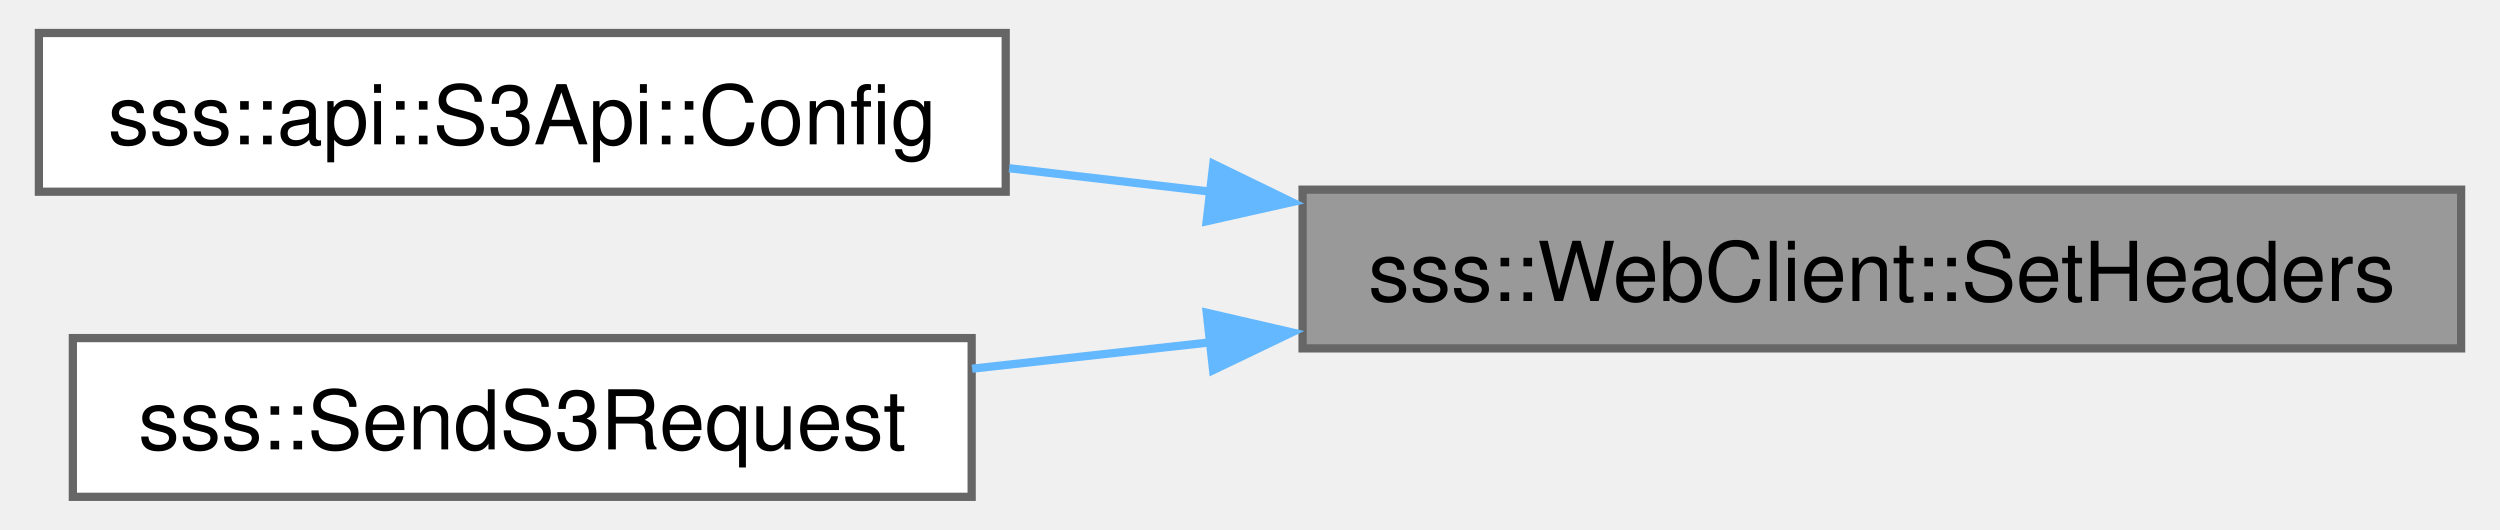
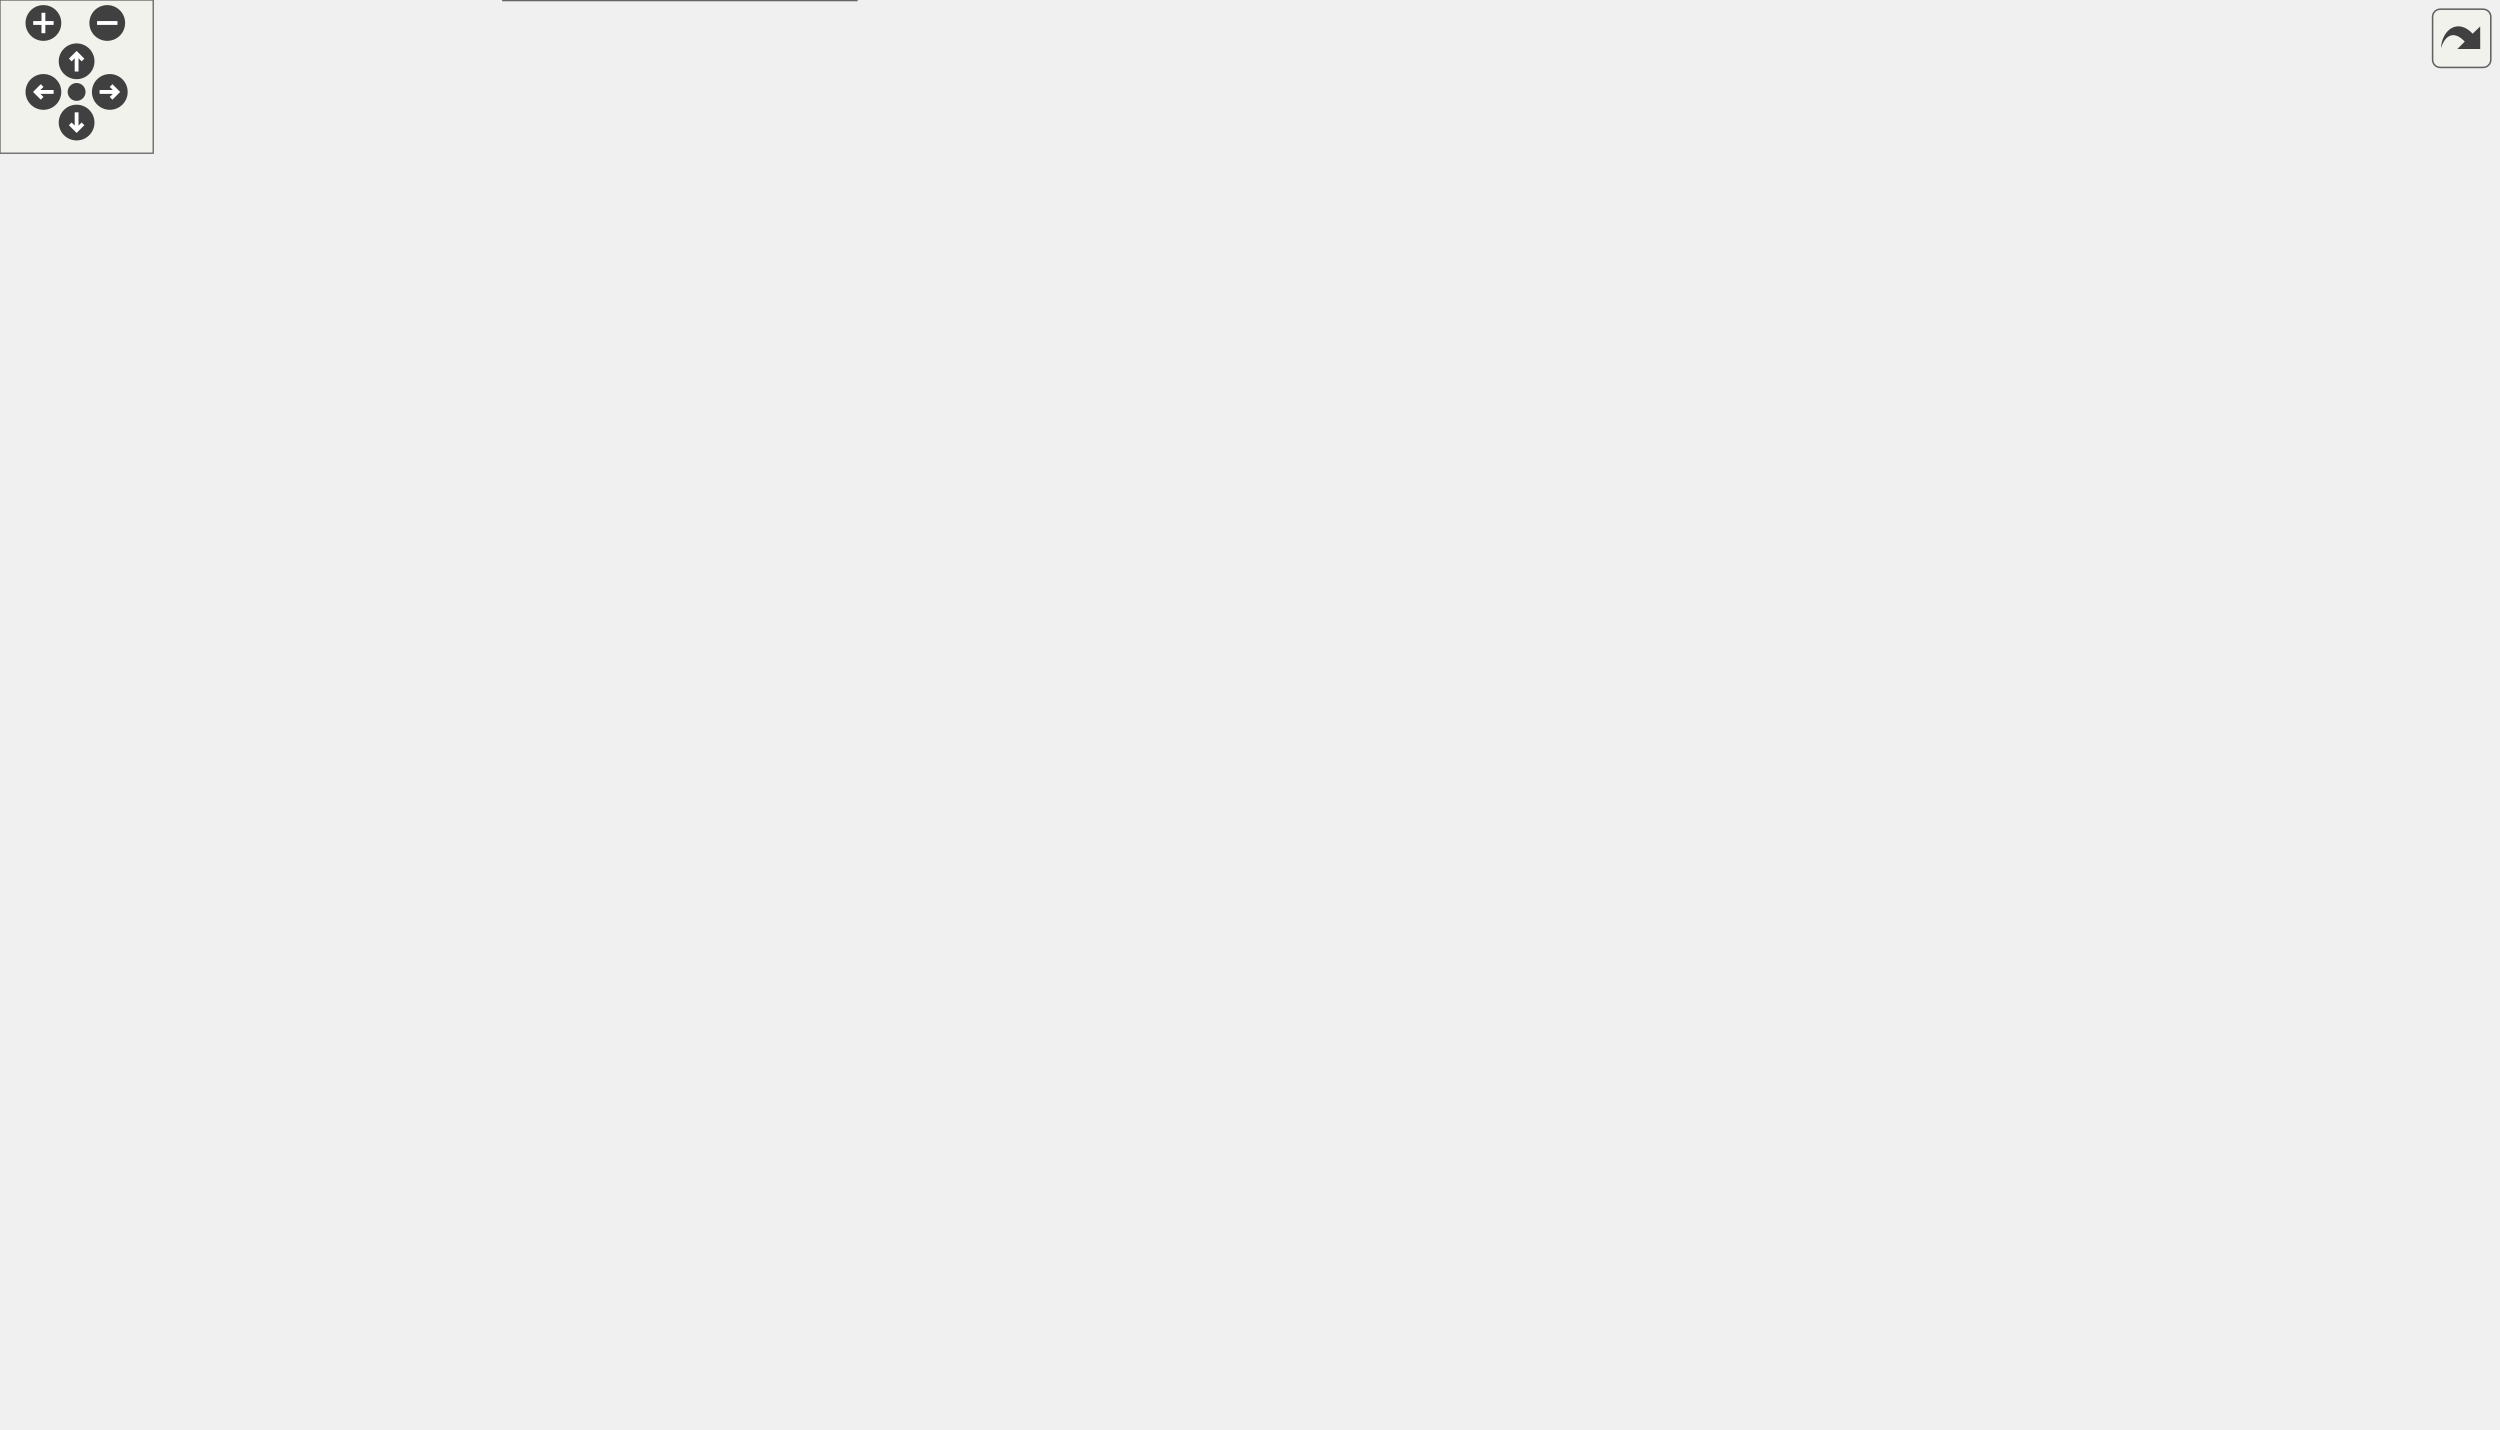
- <svg xmlns="http://www.w3.org/2000/svg" xmlns:xlink="http://www.w3.org/1999/xlink" width="302pt" height="64pt" viewBox="0.00 0.00 301.75 64.25">
-   <g id="graph0" class="graph" transform="scale(1 1) rotate(0) translate(4 60.25)">
-     <g id="node1" class="node">
-       <g id="a_node1">
-         <a xlink:title=" ">
-           <polygon fill="#999999" stroke="#666666" points="293.75,-37.25 153.25,-37.25 153.25,-18 293.75,-18 293.75,-37.25" />
-           <text text-anchor="middle" x="223.5" y="-23.75" font-family="Helvetica,sans-Serif" font-size="10.00">sss::WebClient::SetHeaders</text>
-         </a>
-       </g>
-     </g>
-     <g id="node2" class="node">
-       <g id="a_node2">
-         <a xlink:href="classsss_1_1api_1_1S3Api.html#a88b3eb551e57106ed171d9079de6afb4" target="_top" xlink:title="[WebClient::Config]">
-           <polygon fill="white" stroke="#666666" points="117.25,-56.25 0,-56.25 0,-37 117.25,-37 117.25,-56.25" />
-           <text text-anchor="middle" x="58.62" y="-42.75" font-family="Helvetica,sans-Serif" font-size="10.00">sss::api::S3Api::Config</text>
-         </a>
-       </g>
-     </g>
-     <g id="edge1" class="edge">
-       <path fill="none" stroke="#63b8ff" d="M142.14,-37C133.89,-37.96 125.62,-38.93 117.67,-39.85" />
-       <polygon fill="#63b8ff" stroke="#63b8ff" points="142.43,-40.37 151.95,-35.74 141.62,-33.42 142.43,-40.37" />
-     </g>
-     <g id="node3" class="node">
-       <g id="a_node3">
-         <a xlink:href="group__S3Client.html#ga5a769be8fbc874bad858ea95743e5643" target="_top" xlink:title="Send S3 request to endpoint.">
-           <polygon fill="white" stroke="#666666" points="113.12,-19.25 4.12,-19.25 4.12,0 113.12,0 113.12,-19.25" />
-           <text text-anchor="middle" x="58.62" y="-5.75" font-family="Helvetica,sans-Serif" font-size="10.00">sss::SendS3Request</text>
-         </a>
-       </g>
-     </g>
-     <g id="edge2" class="edge">
-       <path fill="none" stroke="#63b8ff" d="M142.28,-18.76C132.41,-17.67 122.51,-16.57 113.17,-15.54" />
-       <polygon fill="#63b8ff" stroke="#63b8ff" points="141.63,-22.32 151.95,-19.94 142.4,-15.36 141.63,-22.32" />
+ <svg xmlns="http://www.w3.org/2000/svg" xmlns:xlink="http://www.w3.org/1999/xlink" id="main" version="1.1" xml:space="preserve">
+   <style type="text/css">
+ .edge:hover path { stroke: red; }
+ .edge:hover polygon { stroke: red; fill: red; }
+ </style>
+   <defs>
+     <circle id="rim" cx="0" cy="0" r="7" />
+     <circle id="rim2" cx="0" cy="0" r="3.5" />
+     <g id="zoomPlus">
+       <use xlink:href="#rim" fill="#404040">
+         <set attributeName="fill" to="#808080" begin="zoomplus.mouseover" end="zoomplus.mouseout" />
+       </use>
+       <path d="M-4,0h8M0,-4v8" fill="none" stroke="white" stroke-width="1.5" pointer-events="none" />
+     </g>
+     <g id="zoomMin">
+       <use xlink:href="#rim" fill="#404040">
+         <set attributeName="fill" to="#808080" begin="zoomminus.mouseover" end="zoomminus.mouseout" />
+       </use>
+       <path d="M-4,0h8" fill="none" stroke="white" stroke-width="1.5" pointer-events="none" />
+     </g>
+     <g id="dirArrow">
+       <path fill="none" stroke="white" stroke-width="1.5" d="M0,-3.0v7 M-2.5,-0.5L0,-3.0L2.5,-0.5" />
+     </g>
+     <g id="resetDef">
+       <use xlink:href="#rim2" fill="#404040">
+         <set attributeName="fill" to="#808080" begin="reset.mouseover" end="reset.mouseout" />
+       </use>
+     </g>
+   </defs>
+   <svg id="graph" class="graph">
+     <g id="viewport">
+       <g id="node1" class="node">
+         <g id="a_node1">
+           <a xlink:title=" ">
+             <polygon fill="#999999" stroke="#666666" points="978,-265.25 837.5,-265.25 837.5,-246 978,-246 978,-265.25" />
+             <text text-anchor="middle" x="907.75" y="-251.75" font-family="Helvetica,sans-Serif" font-size="10.00">sss::WebClient::SetHeaders</text>
+           </a>
+         </g>
+       </g>
+       <g id="node2" class="node">
+         <g id="a_node2">
+           <a xlink:href="classsss_1_1api_1_1S3Api.html#a3718745d3b940462ae9f3b78f773b3a6" target="_top" xlink:title="Clear data and reset read and write functions.">
+             <polygon fill="white" stroke="#666666" points="801.5,-303.25 689.5,-303.25 689.5,-284 801.5,-284 801.5,-303.25" />
+             <text text-anchor="middle" x="745.5" y="-289.75" font-family="Helvetica,sans-Serif" font-size="10.00">sss::api::S3Api::Clear</text>
+           </a>
+         </g>
+       </g>
+       <g id="edge1" class="edge">
+         <path fill="none" stroke="#63b8ff" d="M853.54,-268.24C832.54,-273.22 808.75,-278.86 788.94,-283.56" />
+         <polygon fill="#63b8ff" stroke="#63b8ff" points="854.3,-271.42 863.23,-265.71 852.69,-264.61 854.3,-271.42" />
+       </g>
+       <g id="node3" class="node">
+         <g id="a_node3">
+           <a xlink:href="classsss_1_1api_1_1S3Api.html#a840772746fbb0a79c161037da7b24a31" target="_top" xlink:title="[WebClient::Config]">
+             <polygon fill="white" stroke="#666666" points="653.5,-284.25 536.25,-284.25 536.25,-265 653.5,-265 653.5,-284.25" />
+             <text text-anchor="middle" x="594.88" y="-270.75" font-family="Helvetica,sans-Serif" font-size="10.00">sss::api::S3Api::Config</text>
+           </a>
+         </g>
+       </g>
+       <g id="edge25" class="edge">
+         <path fill="none" stroke="#63b8ff" d="M826.44,-260.53C772.42,-263.83 702.46,-268.11 653.84,-271.08" />
+         <polygon fill="#63b8ff" stroke="#63b8ff" points="826.6,-263.97 836.37,-259.87 826.18,-256.98 826.6,-263.97" />
+       </g>
+       <g id="node23" class="node">
+         <g id="a_node23">
+           <a xlink:href="group__S3Client.html#ga5a769be8fbc874bad858ea95743e5643" target="_top" xlink:title="Send S3 request to endpoint.">
+             <polygon fill="white" stroke="#666666" points="800,-227.25 691,-227.25 691,-208 800,-208 800,-227.25" />
+             <text text-anchor="middle" x="745.5" y="-213.75" font-family="Helvetica,sans-Serif" font-size="10.00">sss::SendS3Request</text>
+           </a>
+         </g>
+       </g>
+       <g id="edge26" class="edge">
+         <path fill="none" stroke="#63b8ff" d="M853.54,-243.01C832.54,-238.03 808.75,-232.39 788.94,-227.69" />
+         <polygon fill="#63b8ff" stroke="#63b8ff" points="852.69,-246.64 863.23,-245.54 854.3,-239.83 852.69,-246.64" />
+       </g>
+       <g id="edge2" class="edge">
+         <path fill="none" stroke="#63b8ff" d="M678.45,-285.18C670.22,-284.13 661.85,-283.06 653.75,-282.02" />
+         <polygon fill="#63b8ff" stroke="#63b8ff" points="677.79,-288.75 688.16,-286.55 678.68,-281.81 677.79,-288.75" />
+       </g>
+       <g id="node4" class="node">
+         <g id="a_node4">
+           <a xlink:href="classsss_1_1api_1_1S3Api.html#a1196f1cb9ce1e5d69336e9b8dbb5d59c" target="_top" xlink:title=" ">
+             <polygon fill="white" stroke="#666666" points="500.25,-338.88 380,-338.88 380,-308.38 500.25,-308.38 500.25,-338.88" />
+             <text text-anchor="start" x="388" y="-325.38" font-family="Helvetica,sans-Serif" font-size="10.00">sss::api::S3Api::GetFile</text>
+             <text text-anchor="middle" x="440.12" y="-314.12" font-family="Helvetica,sans-Serif" font-size="10.00">Object</text>
+           </a>
+         </g>
+       </g>
+       <g id="edge3" class="edge">
+         <path fill="none" stroke="#63b8ff" d="M552.35,-287.95C533.13,-294.11 510.17,-301.48 490.11,-307.91" />
+         <polygon fill="#63b8ff" stroke="#63b8ff" points="553.14,-291.05 561.6,-284.66 551,-284.38 553.14,-291.05" />
+       </g>
+       <g id="node5" class="node">
+         <g id="a_node5">
+           <a xlink:href="classsss_1_1api_1_1S3Api.html#ab7affe0834f5892b393e731783b7ccac" target="_top" xlink:title=" ">
+             <polygon fill="white" stroke="#666666" points="499.88,-289.88 380.38,-289.88 380.38,-259.38 499.88,-259.38 499.88,-289.88" />
+             <text text-anchor="start" x="388.38" y="-276.38" font-family="Helvetica,sans-Serif" font-size="10.00">sss::api::S3Api::PutFile</text>
+             <text text-anchor="middle" x="440.12" y="-265.12" font-family="Helvetica,sans-Serif" font-size="10.00">Object</text>
+           </a>
+         </g>
+       </g>
+       <g id="edge4" class="edge">
+         <path fill="none" stroke="#63b8ff" d="M525.25,-274.62C516.9,-274.62 508.42,-274.62 500.22,-274.62" />
+         <polygon fill="#63b8ff" stroke="#63b8ff" points="525.13,-278.13 535.13,-274.62 525.13,-271.13 525.13,-278.13" />
+       </g>
+       <g id="node6" class="node">
+         <g id="a_node6">
+           <a xlink:href="classsss_1_1api_1_1S3Api.html#ad09581bf28c4bbbcbb71b329959ec1ae" target="_top" xlink:title=" ">
+             <polygon fill="white" stroke="#666666" points="495.75,-241.25 384.5,-241.25 384.5,-222 495.75,-222 495.75,-241.25" />
+             <text text-anchor="middle" x="440.12" y="-227.75" font-family="Helvetica,sans-Serif" font-size="10.00">sss::api::S3Api::Send</text>
+           </a>
+         </g>
+       </g>
+       <g id="edge5" class="edge">
+         <path fill="none" stroke="#63b8ff" d="M547.65,-261.61C524.97,-255.23 498.07,-247.66 476.98,-241.72" />
+         <polygon fill="#63b8ff" stroke="#63b8ff" points="546.49,-265.2 557.06,-264.54 548.38,-258.46 546.49,-265.2" />
+       </g>
+       <g id="node7" class="node">
+         <g id="a_node7">
+           <a xlink:href="classsss_1_1api_1_1S3Api.html#a4ea265566c3c4335ec01201cdc4410c6" target="_top" xlink:title=" ">
+             <polygon fill="white" stroke="#666666" points="341,-498.88 191.5,-498.88 191.5,-468.38 341,-468.38 341,-498.88" />
+             <text text-anchor="start" x="199.5" y="-485.38" font-family="Helvetica,sans-Serif" font-size="10.00">sss::api::S3Api::AbortMultipart</text>
+             <text text-anchor="middle" x="266.25" y="-474.12" font-family="Helvetica,sans-Serif" font-size="10.00">Upload</text>
+           </a>
+         </g>
+       </g>
+       <g id="edge6" class="edge">
+         <path fill="none" stroke="#63b8ff" d="M382.51,-248.01C381.64,-248.84 380.8,-249.71 380,-250.62 318.45,-321.43 405.41,-387.7 344,-458.62 340.88,-462.23 337.24,-465.31 333.26,-467.96" />
+         <polygon fill="#63b8ff" stroke="#63b8ff" points="384.29,-250.32 390.33,-241.61 380.18,-244.65 384.29,-250.32" />
+       </g>
+       <g id="node8" class="node">
+         <g id="a_node8">
+           <a xlink:href="classsss_1_1api_1_1S3Api.html#a98f999a216121118dd569c7ef0c28ff3" target="_top" xlink:title=" ">
+             <polygon fill="white" stroke="#666666" points="331.62,-449.88 200.88,-449.88 200.88,-419.38 331.62,-419.38 331.62,-449.88" />
+             <text text-anchor="start" x="208.88" y="-436.38" font-family="Helvetica,sans-Serif" font-size="10.00">sss::api::S3Api::Complete</text>
+             <text text-anchor="middle" x="266.25" y="-425.12" font-family="Helvetica,sans-Serif" font-size="10.00">MultipartUpload</text>
+           </a>
+         </g>
+       </g>
+       <g id="edge7" class="edge">
+         <path fill="none" stroke="#63b8ff" d="M382.98,-247.7C381.94,-248.62 380.94,-249.6 380,-250.62 330.82,-304.42 393.39,-357.02 344,-410.62 340.5,-414.42 336.41,-417.63 331.97,-420.32" />
+         <polygon fill="#63b8ff" stroke="#63b8ff" points="384.56,-250.18 390.8,-241.62 380.58,-244.42 384.56,-250.18" />
+       </g>
+       <g id="node9" class="node">
+         <g id="a_node9">
+           <a xlink:href="classsss_1_1api_1_1S3Api.html#ad890bd1ecfc978df24b2c3ed641e4081" target="_top" xlink:title=" ">
+             <polygon fill="white" stroke="#666666" points="340.62,-401.25 191.88,-401.25 191.88,-382 340.62,-382 340.62,-401.25" />
+             <text text-anchor="middle" x="266.25" y="-387.75" font-family="Helvetica,sans-Serif" font-size="10.00">sss::api::S3Api::CreateBucket</text>
+           </a>
+         </g>
+       </g>
+       <g id="edge8" class="edge">
+         <path fill="none" stroke="#63b8ff" d="M383.14,-247.73C382.05,-248.64 381,-249.61 380,-250.62 340.51,-291.08 384.85,-333.54 344,-372.62 340.23,-376.23 335.89,-379.18 331.23,-381.6" />
+         <polygon fill="#63b8ff" stroke="#63b8ff" points="384.89,-250.11 391.33,-241.69 381.05,-244.26 384.89,-250.11" />
+       </g>
+       <g id="node11" class="node">
+         <g id="a_node11">
+           <a xlink:href="classsss_1_1api_1_1S3Api.html#a1796fafda3d90a4292a611ce1999433b" target="_top" xlink:title=" ">
+             <polygon fill="white" stroke="#666666" points="344,-363.88 188.5,-363.88 188.5,-333.38 344,-333.38 344,-363.88" />
+             <text text-anchor="start" x="196.5" y="-350.38" font-family="Helvetica,sans-Serif" font-size="10.00">sss::api::S3Api::CreateMultipart</text>
+             <text text-anchor="middle" x="266.25" y="-339.12" font-family="Helvetica,sans-Serif" font-size="10.00">Upload</text>
+           </a>
+         </g>
+       </g>
+       <g id="edge10" class="edge">
+         <path fill="none" stroke="#63b8ff" d="M384.94,-246.85C383.21,-248.02 381.56,-249.27 380,-250.62 352.37,-274.59 371.72,-300.77 344,-324.62 340.3,-327.81 336.17,-330.58 331.81,-332.97" />
+         <polygon fill="#63b8ff" stroke="#63b8ff" points="386.08,-249.67 393.1,-241.73 382.66,-243.56 386.08,-249.67" />
+       </g>
+       <g id="node12" class="node">
+         <g id="a_node12">
+           <a xlink:href="classsss_1_1api_1_1S3Api.html#a3d63825d1916e4ba3ca13122c7660603" target="_top" xlink:title=" ">
+             <polygon fill="white" stroke="#666666" points="340.25,-315.25 192.25,-315.25 192.25,-296 340.25,-296 340.25,-315.25" />
+             <text text-anchor="middle" x="266.25" y="-301.75" font-family="Helvetica,sans-Serif" font-size="10.00">sss::api::S3Api::DeleteBucket</text>
+           </a>
+         </g>
+       </g>
+       <g id="edge11" class="edge">
+         <path fill="none" stroke="#63b8ff" d="M388.83,-245.84C385.77,-247.3 382.8,-248.89 380,-250.62 360.5,-262.72 363.97,-276.33 344,-287.62 338.4,-290.79 332.27,-293.4 325.99,-295.55" />
+         <polygon fill="#63b8ff" stroke="#63b8ff" points="389.96,-248.74 397.82,-241.64 387.25,-242.29 389.96,-248.74" />
+       </g>
+       <g id="node13" class="node">
+         <g id="a_node13">
+           <a xlink:href="classsss_1_1api_1_1S3Api.html#a14a75f15eb71fbba8639673100768b67" target="_top" xlink:title=" ">
+             <polygon fill="white" stroke="#666666" points="339.12,-278.25 193.38,-278.25 193.38,-259 339.12,-259 339.12,-278.25" />
+             <text text-anchor="middle" x="266.25" y="-264.75" font-family="Helvetica,sans-Serif" font-size="10.00">sss::api::S3Api::DeleteObject</text>
+           </a>
+         </g>
+       </g>
+       <g id="edge13" class="edge">
+         <path fill="none" stroke="#63b8ff" d="M381.65,-244C359.71,-248.72 334.99,-254.04 314.16,-258.53" />
+         <polygon fill="#63b8ff" stroke="#63b8ff" points="382.12,-247.26 391.16,-241.74 380.65,-240.42 382.12,-247.26" />
+       </g>
+       <g id="node14" class="node">
+         <g id="a_node14">
+           <a xlink:href="classsss_1_1api_1_1S3Api.html#af61465d92c0a94aa82ae863fc2a776a0" target="_top" xlink:title=" ">
+             <polygon fill="white" stroke="#666666" points="332.75,-241.25 199.75,-241.25 199.75,-222 332.75,-222 332.75,-241.25" />
+             <text text-anchor="middle" x="266.25" y="-227.75" font-family="Helvetica,sans-Serif" font-size="10.00">sss::api::S3Api::GetObject</text>
+           </a>
+         </g>
+       </g>
+       <g id="edge14" class="edge">
+         <path fill="none" stroke="#63b8ff" d="M373.35,-231.62C360.12,-231.62 346.22,-231.62 333,-231.62" />
+         <polygon fill="#63b8ff" stroke="#63b8ff" points="373.27,-235.13 383.27,-231.62 373.27,-228.13 373.27,-235.13" />
+       </g>
+       <g id="node15" class="node">
+         <g id="a_node15">
+           <a xlink:href="classsss_1_1api_1_1S3Api.html#aa4a2b1cc2c89a52d1aa89e571b785db2" target="_top" xlink:title=" ">
+             <polygon fill="white" stroke="#666666" points="337.62,-204.25 194.88,-204.25 194.88,-185 337.62,-185 337.62,-204.25" />
+             <text text-anchor="middle" x="266.25" y="-190.75" font-family="Helvetica,sans-Serif" font-size="10.00">sss::api::S3Api::HeadBucket</text>
+           </a>
+         </g>
+       </g>
+       <g id="edge15" class="edge">
+         <path fill="none" stroke="#63b8ff" d="M381.65,-219.25C359.71,-214.53 334.99,-209.21 314.16,-204.72" />
+         <polygon fill="#63b8ff" stroke="#63b8ff" points="380.65,-222.83 391.16,-221.51 382.12,-215.99 380.65,-222.83" />
+       </g>
+       <g id="node16" class="node">
+         <g id="a_node16">
+           <a xlink:href="classsss_1_1api_1_1S3Api.html#abc84a71b9a88b81afaa353ad17a91d22" target="_top" xlink:title=" ">
+             <polygon fill="white" stroke="#666666" points="336.5,-130.25 196,-130.25 196,-111 336.5,-111 336.5,-130.25" />
+             <text text-anchor="middle" x="266.25" y="-116.75" font-family="Helvetica,sans-Serif" font-size="10.00">sss::api::S3Api::HeadObject</text>
+           </a>
+         </g>
+       </g>
+       <g id="edge17" class="edge">
+         <path fill="none" stroke="#63b8ff" d="M425.48,-213.21C408.71,-191.92 378.21,-157.41 344,-138.62 338.24,-135.46 331.94,-132.85 325.51,-130.7" />
+         <polygon fill="#63b8ff" stroke="#63b8ff" points="423.13,-214.9 432,-220.7 428.69,-210.63 423.13,-214.9" />
+       </g>
+       <g id="node19" class="node">
+         <g id="a_node19">
+           <a xlink:href="classsss_1_1api_1_1S3Api.html#a81e30673c06b609a2ee6e6bfd9130ca6" target="_top" xlink:title=" ">
+             <polygon fill="white" stroke="#666666" points="336.5,-167.25 196,-167.25 196,-148 336.5,-148 336.5,-167.25" />
+             <text text-anchor="middle" x="266.25" y="-153.75" font-family="Helvetica,sans-Serif" font-size="10.00">sss::api::S3Api::ListBuckets</text>
+           </a>
+         </g>
+       </g>
+       <g id="edge20" class="edge">
+         <path fill="none" stroke="#63b8ff" d="M416.42,-215.6C397.75,-203.09 370.21,-186.13 344,-175.62 336.38,-172.57 328.11,-169.96 319.92,-167.75" />
+         <polygon fill="#63b8ff" stroke="#63b8ff" points="414.08,-218.92 424.32,-221.67 418.03,-213.14 414.08,-218.92" />
+       </g>
+       <g id="node20" class="node">
+         <g id="a_node20">
+           <a xlink:href="classsss_1_1api_1_1S3Api.html#a3f00f611cd210a58ac6e8c0555984433" target="_top" xlink:title=" ">
+             <polygon fill="white" stroke="#666666" points="341.38,-93.25 191.12,-93.25 191.12,-74 341.38,-74 341.38,-93.25" />
+             <text text-anchor="middle" x="266.25" y="-79.75" font-family="Helvetica,sans-Serif" font-size="10.00">sss::api::S3Api::ListObjectsV2</text>
+           </a>
+         </g>
+       </g>
+       <g id="edge22" class="edge">
+         <path fill="none" stroke="#63b8ff" d="M430.26,-211.83C416.25,-182.92 386.18,-129.55 344,-101.62 339.21,-98.45 333.92,-95.84 328.43,-93.68" />
+         <polygon fill="#63b8ff" stroke="#63b8ff" points="427.43,-213.04 434.83,-220.61 433.77,-210.07 427.43,-213.04" />
+       </g>
+       <g id="node21" class="node">
+         <g id="a_node21">
+           <a xlink:href="classsss_1_1api_1_1S3Api.html#a0473917e4d25a4a6fca40d097e4299d6" target="_top" xlink:title=" ">
+             <polygon fill="white" stroke="#666666" points="321.88,-56.25 210.62,-56.25 210.62,-37 321.88,-37 321.88,-56.25" />
+             <text text-anchor="middle" x="266.25" y="-42.75" font-family="Helvetica,sans-Serif" font-size="10.00">sss::api::S3Api::Send</text>
+           </a>
+         </g>
+       </g>
+       <g id="edge23" class="edge">
+         <path fill="none" stroke="#63b8ff" d="M433.47,-211.37C422.46,-175.85 394.67,-102.49 344,-64.62 337.53,-59.79 329.97,-56.23 322.16,-53.61" />
+         <polygon fill="#63b8ff" stroke="#63b8ff" points="430.38,-212.27 436.57,-220.86 437.09,-210.28 430.38,-212.27" />
+       </g>
+       <g id="node22" class="node">
+         <g id="a_node22">
+           <a xlink:href="classsss_1_1api_1_1S3Api.html#a23223ee1fb701c55af2d942dbf261ae2" target="_top" xlink:title=" ">
+             <polygon fill="white" stroke="#666666" points="335.38,-19.25 197.12,-19.25 197.12,0 335.38,0 335.38,-19.25" />
+             <text text-anchor="middle" x="266.25" y="-5.75" font-family="Helvetica,sans-Serif" font-size="10.00">sss::api::S3Api::TestBucket</text>
+           </a>
+         </g>
+       </g>
+       <g id="edge24" class="edge">
+         <path fill="none" stroke="#63b8ff" d="M435.65,-211.02C427.54,-169.55 403.34,-75.85 344,-27.62 340.07,-24.43 335.67,-21.78 331.03,-19.59" />
+         <polygon fill="#63b8ff" stroke="#63b8ff" points="432.36,-211.47 437.6,-220.68 439.25,-210.21 432.36,-211.47" />
+       </g>
+       <g id="node10" class="node">
+         <g id="a_node10">
+           <a xlink:href="bucket-test_8cpp.html#a3c04138a5bfe5d72780bb7e82a18e627" target="_top" xlink:title="Bucket tests.">
+             <polygon fill="white" stroke="#666666" points="94.75,-259.25 57.75,-259.25 57.75,-240 94.75,-240 94.75,-259.25" />
+             <text text-anchor="middle" x="76.25" y="-245.75" font-family="Helvetica,sans-Serif" font-size="10.00">main</text>
+           </a>
+         </g>
+       </g>
+       <g id="edge9" class="edge">
+         <path fill="none" stroke="#63b8ff" d="M197.94,-377.52C194.67,-376.05 191.5,-374.42 188.5,-372.62 138.59,-342.77 98.18,-283.45 83.35,-259.75" />
+         <polygon fill="#63b8ff" stroke="#63b8ff" points="196.4,-381.07 206.98,-381.5 198.97,-374.56 196.4,-381.07" />
+       </g>
+       <g id="edge12" class="edge">
+         <path fill="none" stroke="#63b8ff" d="M208.32,-292.94C201.61,-291.25 194.89,-289.46 188.5,-287.62 155.15,-278.04 117.04,-264.43 95.19,-256.37" />
+         <polygon fill="#63b8ff" stroke="#63b8ff" points="207.25,-296.52 217.79,-295.51 208.91,-289.72 207.25,-296.52" />
+       </g>
+       <g id="edge16" class="edge">
+         <path fill="none" stroke="#63b8ff" d="M208.61,-207.3C201.81,-209 194.98,-210.79 188.5,-212.62 155.2,-222.05 117.07,-235.27 95.21,-243.09" />
+         <polygon fill="#63b8ff" stroke="#63b8ff" points="209.33,-210.48 218.21,-204.7 207.67,-203.68 209.33,-210.48" />
+       </g>
+       <g id="node17" class="node">
+         <g id="a_node17">
+           <a xlink:href="classsss_1_1api_1_1S3Api.html#a872e80e356e8c404a9b0739d95a0af41" target="_top" xlink:title="[WebClient::Config]">
+             <polygon fill="white" stroke="#666666" points="152.5,-148.25 0,-148.25 0,-129 152.5,-129 152.5,-148.25" />
+             <text text-anchor="middle" x="76.25" y="-134.75" font-family="Helvetica,sans-Serif" font-size="10.00">sss::api::S3Api::GetObjectSize</text>
+           </a>
+         </g>
+       </g>
+       <g id="edge18" class="edge">
+         <path fill="none" stroke="#63b8ff" d="M184.63,-128.34C174.09,-129.35 163.33,-130.38 152.87,-131.38" />
+         <polygon fill="#63b8ff" stroke="#63b8ff" points="184.89,-131.74 194.51,-127.3 184.22,-124.77 184.89,-131.74" />
+       </g>
+       <g id="node18" class="node">
+         <g id="a_node18">
+           <a xlink:href="classsss_1_1api_1_1S3Api.html#aa3f7a3001bdad58c7b0c04cbd0dc3236" target="_top" xlink:title=" ">
+             <polygon fill="white" stroke="#666666" points="144.25,-111.25 8.25,-111.25 8.25,-92 144.25,-92 144.25,-111.25" />
+             <text text-anchor="middle" x="76.25" y="-97.75" font-family="Helvetica,sans-Serif" font-size="10.00">sss::api::S3Api::TestObject</text>
+           </a>
+         </g>
+       </g>
+       <g id="edge19" class="edge">
+         <path fill="none" stroke="#63b8ff" d="M184.88,-112.5C171.48,-111.15 157.71,-109.76 144.69,-108.44" />
+         <polygon fill="#63b8ff" stroke="#63b8ff" points="184.21,-116.05 194.51,-113.58 184.92,-109.09 184.21,-116.05" />
+       </g>
+       <g id="edge21" class="edge">
+         <path fill="none" stroke="#63b8ff" d="M200.7,-170.97C196.51,-172.38 192.41,-173.93 188.5,-175.62 149.12,-192.68 108.56,-223.73 89.09,-239.64" />
+         <polygon fill="#63b8ff" stroke="#63b8ff" points="201.67,-174.02 210.2,-167.73 199.61,-167.33 201.67,-174.02" />
+       </g>
+     </g>
+   </svg>
+   <g id="navigator" transform="translate(0 0)" fill="#404254">
+     <rect fill="#f2f5e9" fill-opacity="0.5" stroke="#606060" stroke-width=".5" x="0" y="0" width="60" height="60" />
+     <use id="zoomplus" xlink:href="#zoomPlus" x="17" y="9" />
+     <use id="zoomminus" xlink:href="#zoomMin" x="42" y="9" />
+     <use id="reset" xlink:href="#resetDef" x="30" y="36" />
+     <g id="arrowUp" xlink:href="#dirArrow" transform="translate(30 24)">
+       <use xlink:href="#rim" fill="#404040">
+         <set attributeName="fill" to="#808080" begin="arrowUp.mouseover" end="arrowUp.mouseout" />
+       </use>
+       <path fill="none" stroke="white" stroke-width="1.5" d="M0,-3.0v7 M-2.5,-0.5L0,-3.0L2.5,-0.5" />
+     </g>
+     <g id="arrowRight" xlink:href="#dirArrow" transform="rotate(90) translate(36 -43)">
+       <use xlink:href="#rim" fill="#404040">
+         <set attributeName="fill" to="#808080" begin="arrowRight.mouseover" end="arrowRight.mouseout" />
+       </use>
+       <path fill="none" stroke="white" stroke-width="1.5" d="M0,-3.0v7 M-2.5,-0.5L0,-3.0L2.5,-0.5" />
+     </g>
+     <g id="arrowDown" xlink:href="#dirArrow" transform="rotate(180) translate(-30 -48)">
+       <use xlink:href="#rim" fill="#404040">
+         <set attributeName="fill" to="#808080" begin="arrowDown.mouseover" end="arrowDown.mouseout" />
+       </use>
+       <path fill="none" stroke="white" stroke-width="1.5" d="M0,-3.0v7 M-2.5,-0.5L0,-3.0L2.5,-0.5" />
+     </g>
+     <g id="arrowLeft" xlink:href="#dirArrow" transform="rotate(270) translate(-36 17)">
+       <use xlink:href="#rim" fill="#404040">
+         <set attributeName="fill" to="#808080" begin="arrowLeft.mouseover" end="arrowLeft.mouseout" />
+       </use>
+       <path fill="none" stroke="white" stroke-width="1.5" d="M0,-3.0v7 M-2.5,-0.5L0,-3.0L2.5,-0.5" />
    </g>
  </g>
+   <svg viewBox="0 0 15 15" width="100%" height="30px" preserveAspectRatio="xMaxYMin meet">
+     <g id="arrow_out" transform="scale(0.3 0.3)">
+       <a xlink:href="classsss_1_1WebClient_a75890c14fbe4a4bbac61718a4f3c064d_icgraph_org.svg" target="_base">
+         <rect id="button" ry="5" rx="5" y="6" x="6" height="38" width="38" fill="#f2f5e9" fill-opacity="0.5" stroke="#606060" stroke-width="1.0" />
+         <path id="arrow" d="M 11.5,31.437 C 11.94,20.098 22.043,11.323 32.159,21.979 L 37.069,17.246 C 37.069,17.246 37.088,32 37.088,32 L 22.16,31.978 C 22.16,31.978 26.998,27.14 26.998,27.14 C 18.529,18.264 13.292,25.23 11.5,31.437 z" style="fill:#404040;" />
+       </a>
+     </g>
+   </svg>
</svg>
